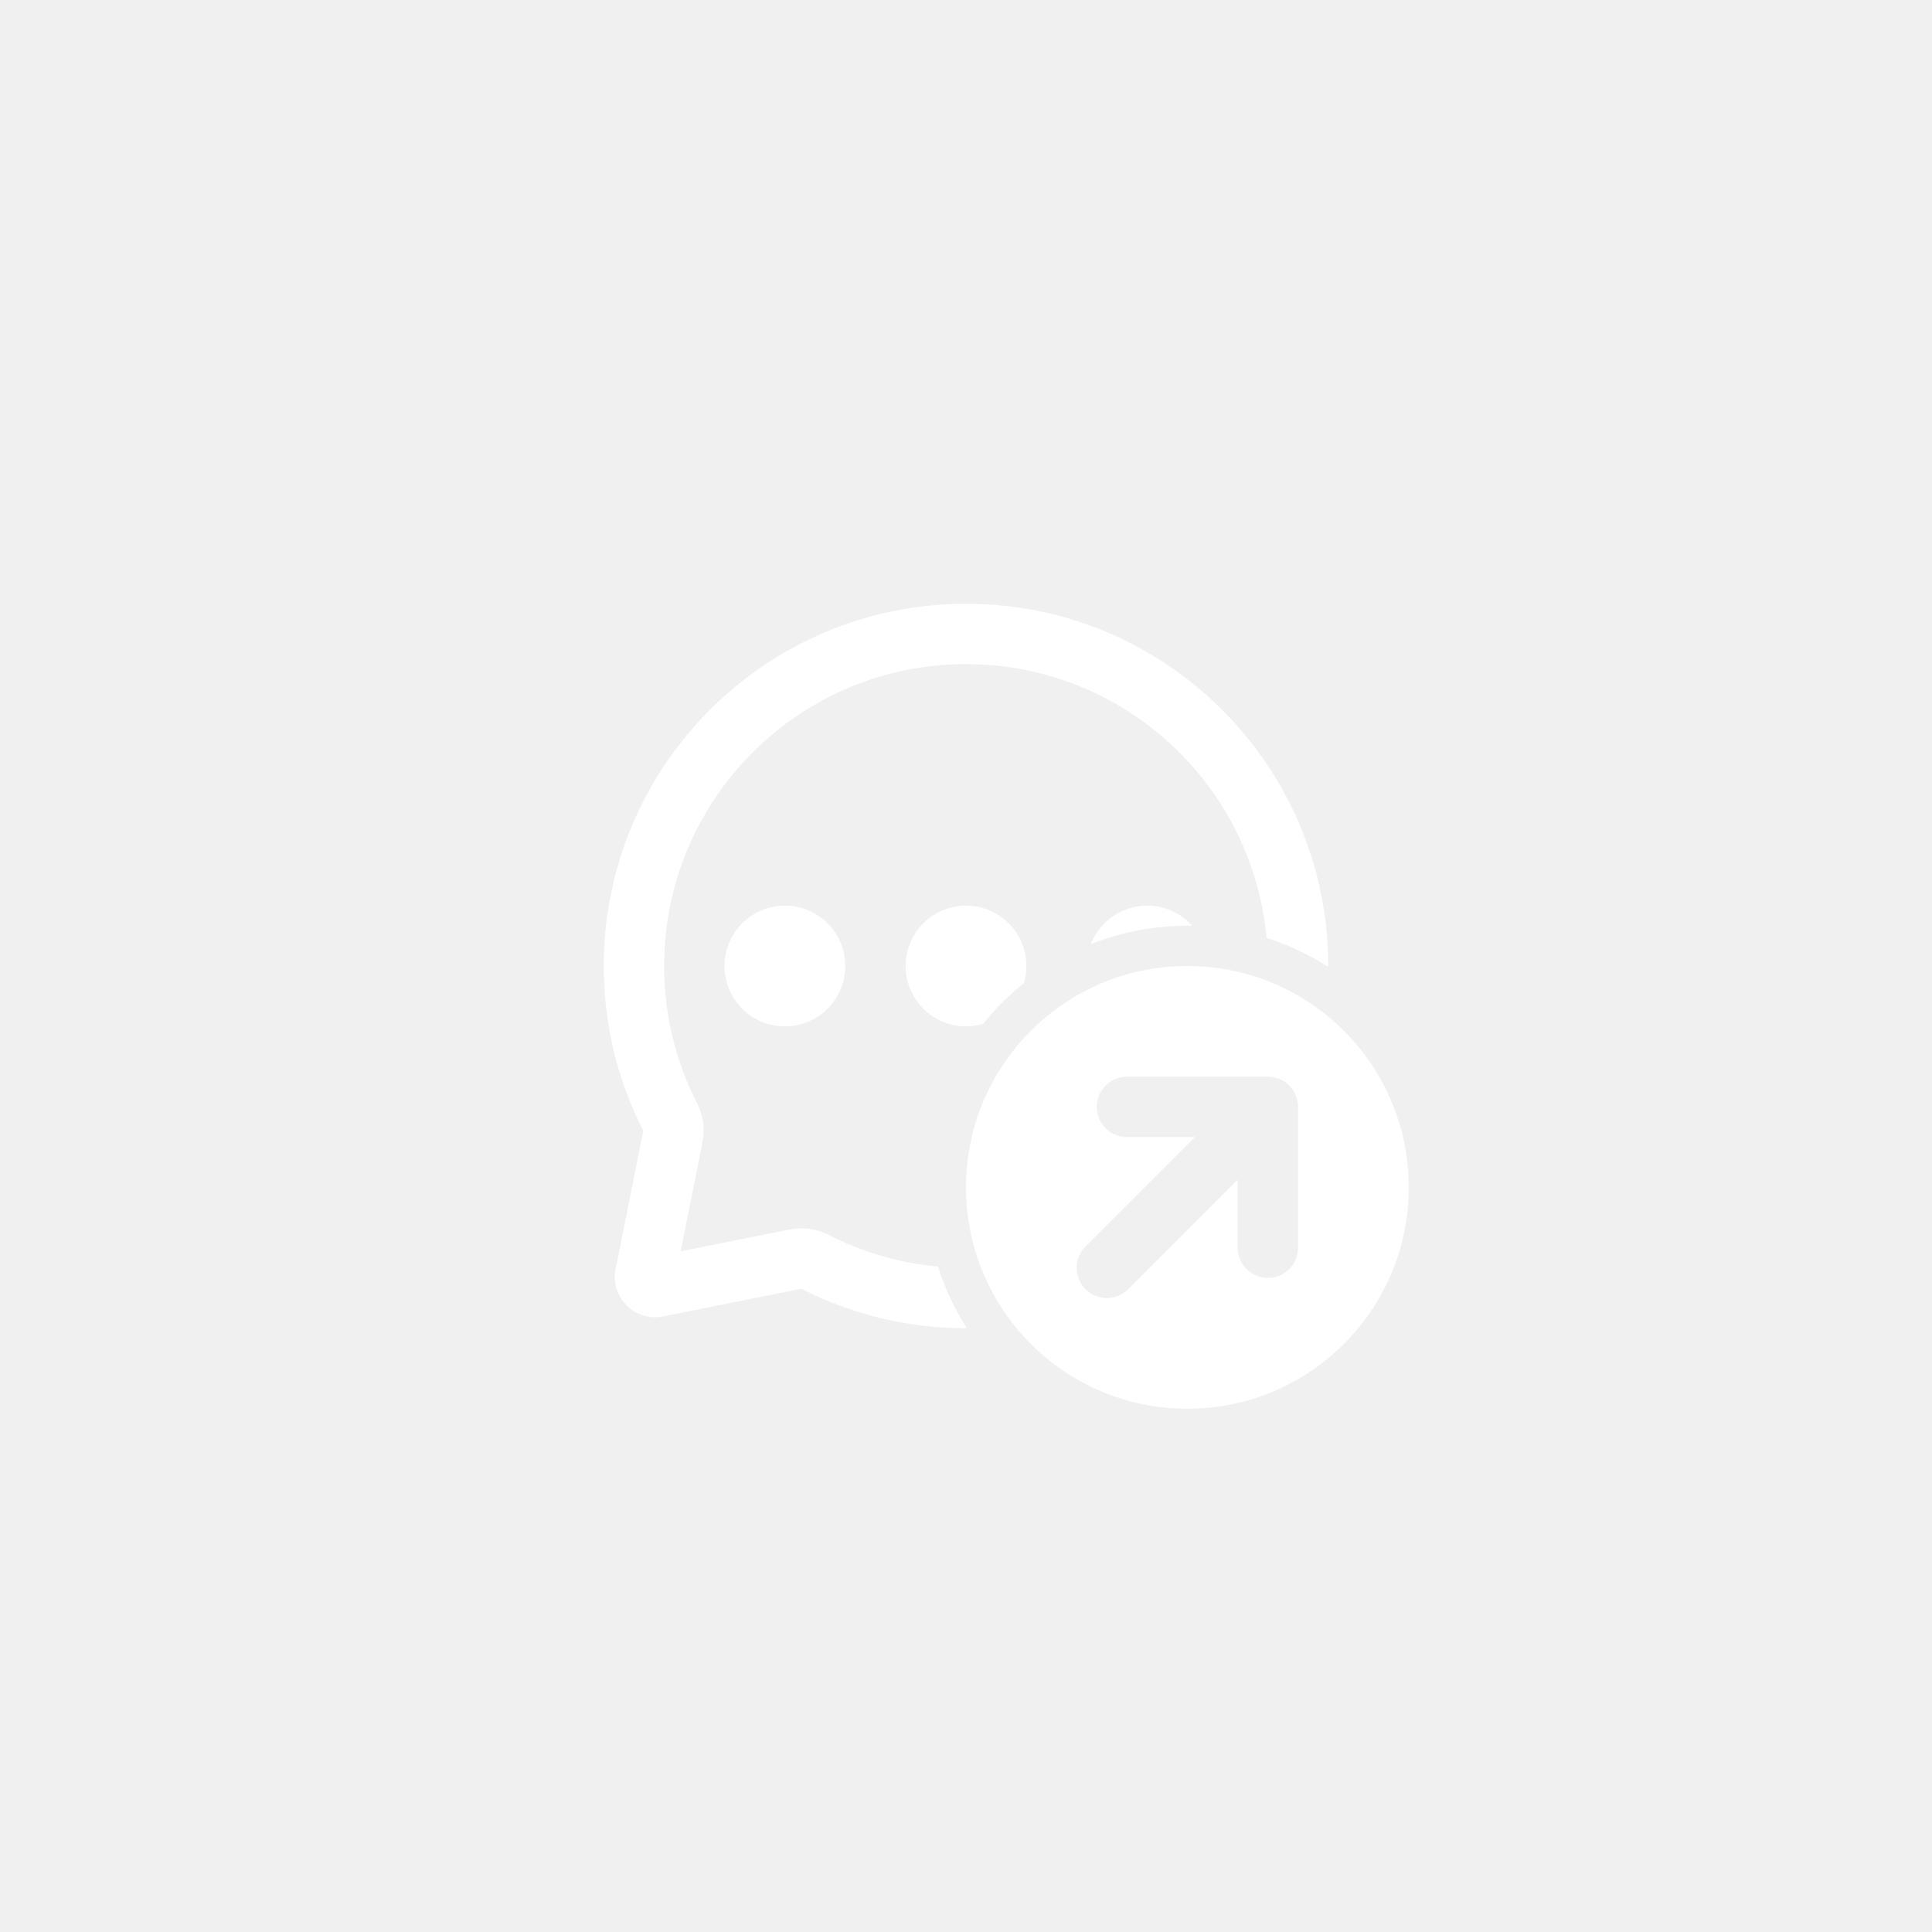
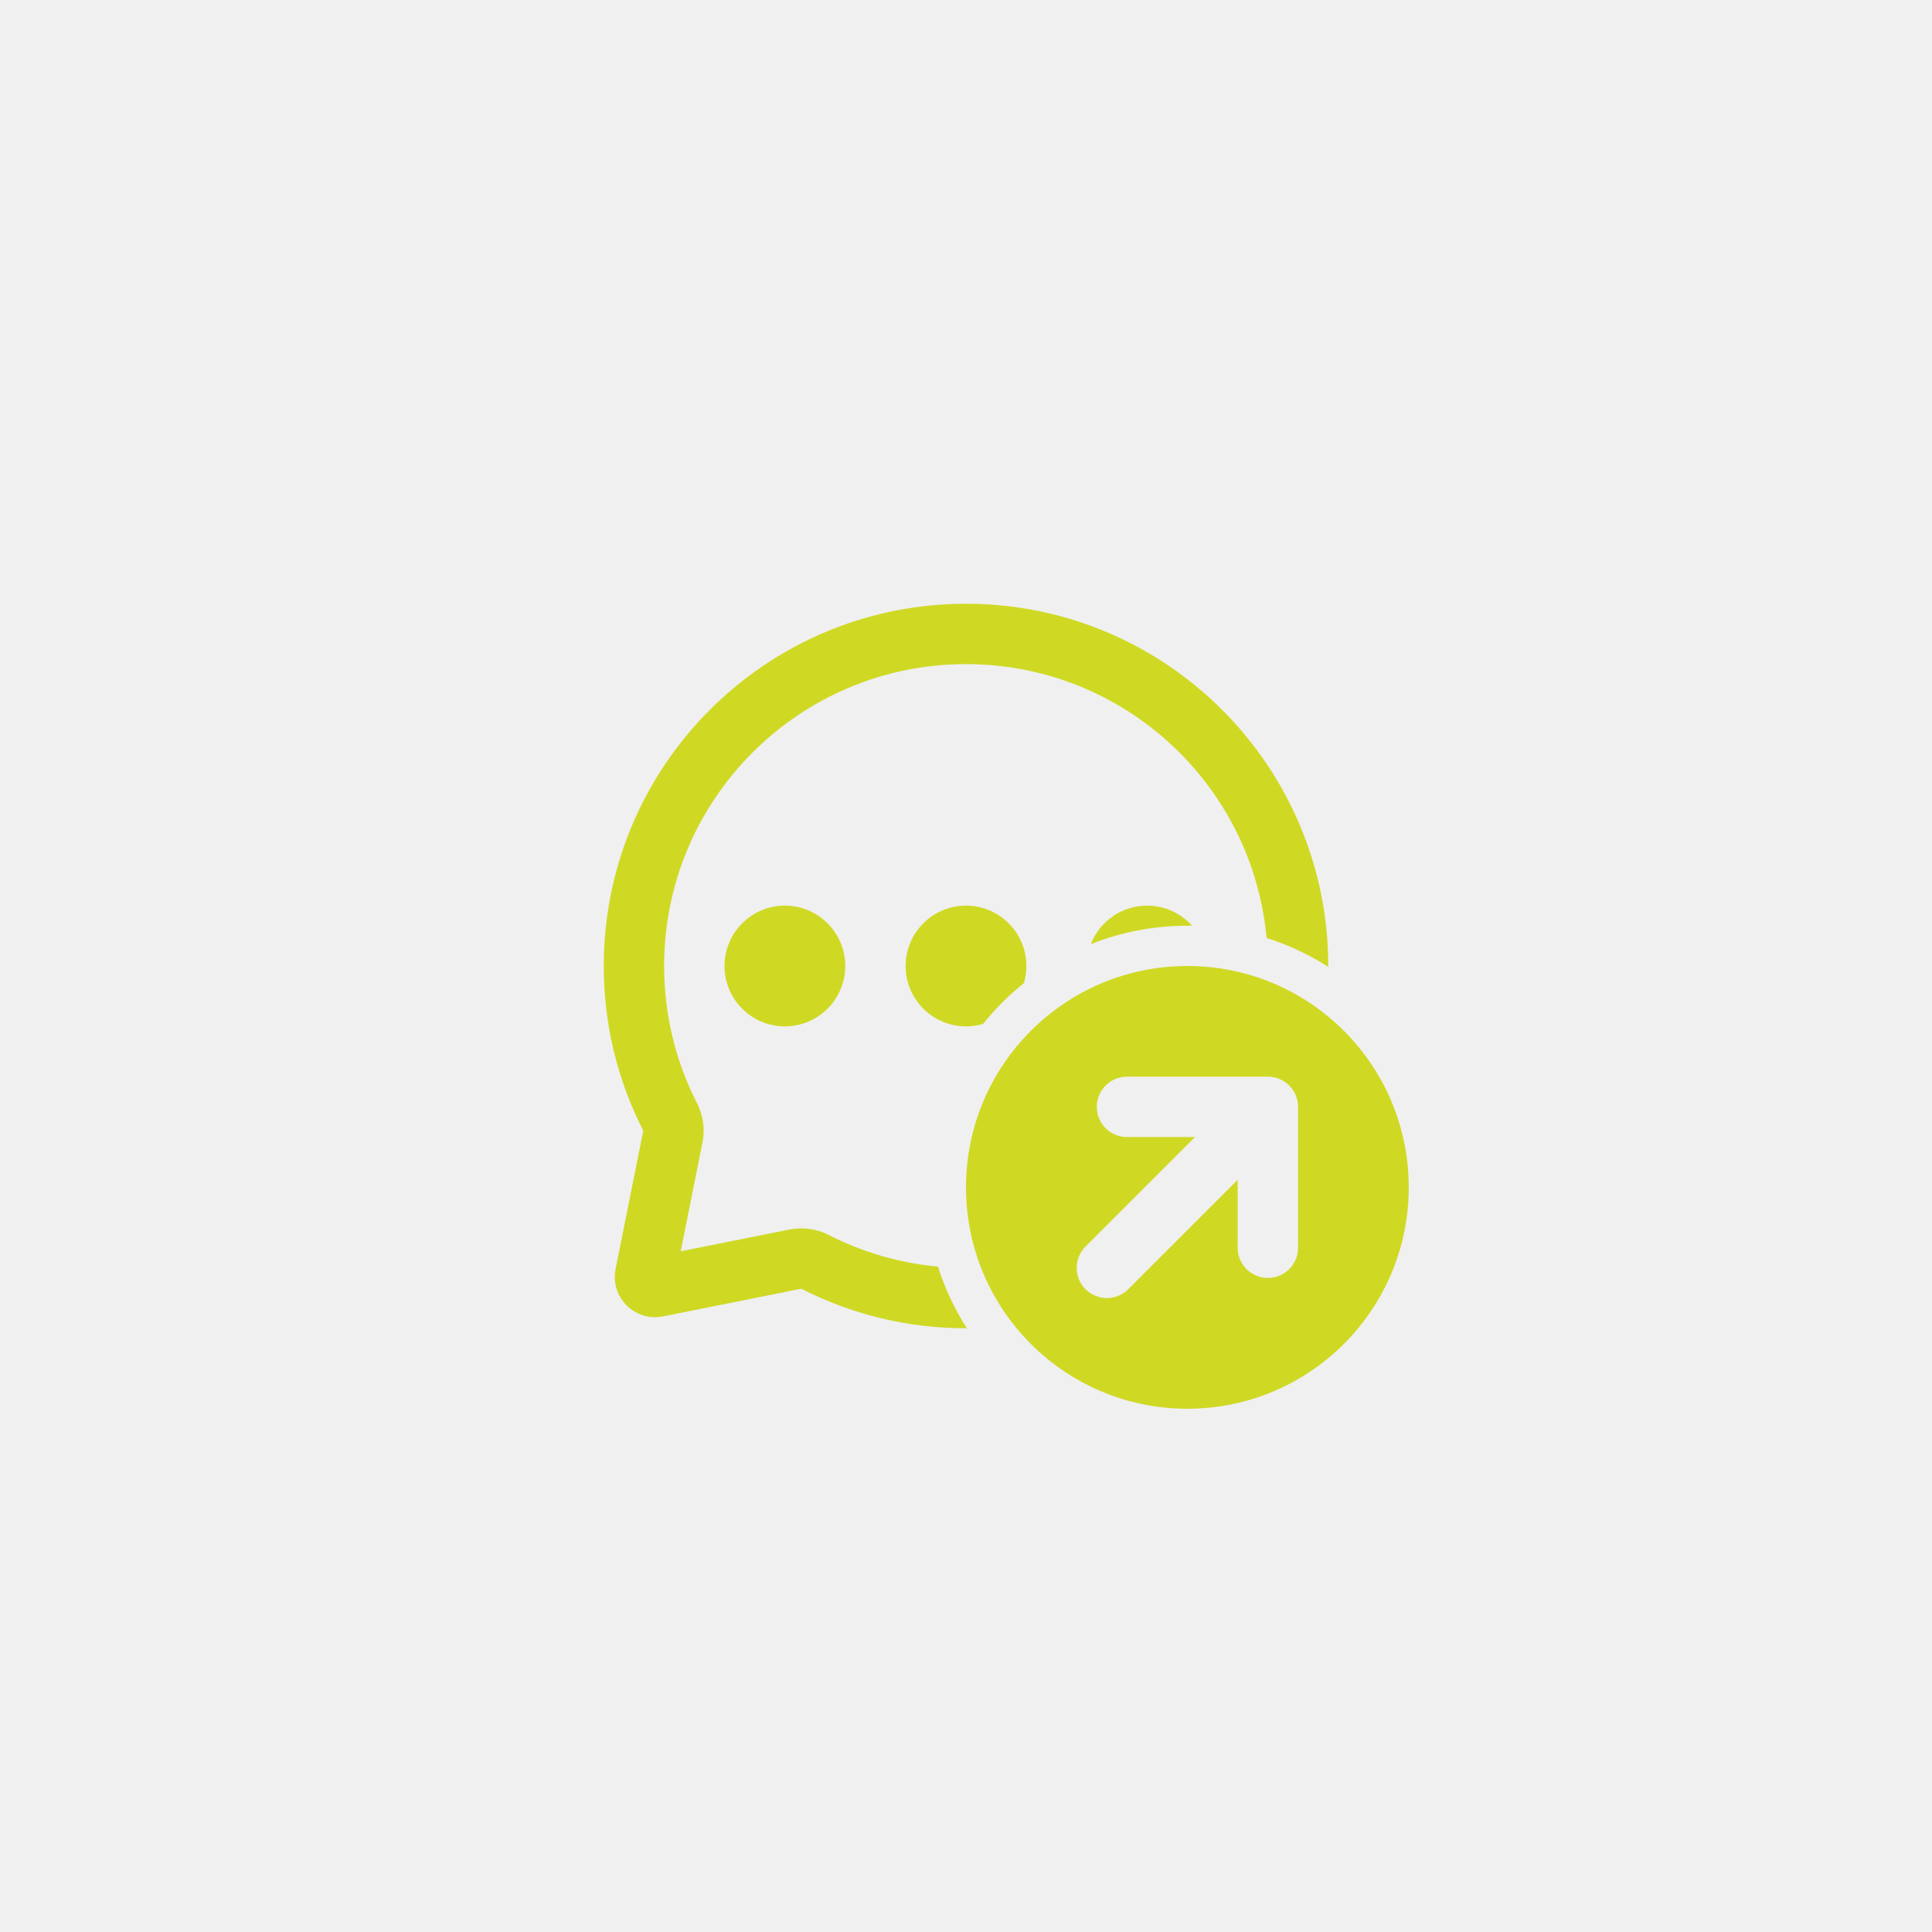
<svg xmlns="http://www.w3.org/2000/svg" width="144" height="144" viewBox="0 0 144 144" fill="none">
-   <path fill-rule="evenodd" clip-rule="evenodd" d="M72 99C67.58 99 63.408 97.938 59.725 96.055L49.413 98.118C47.313 98.537 45.463 96.687 45.883 94.587L47.945 84.275C46.062 80.592 45 76.42 45 72C45 57.088 57.088 45 72 45C86.912 45 99 57.088 99 72L99 72.065C97.583 71.158 96.04 70.429 94.404 69.91C93.35 58.463 83.722 49.5 72 49.5C59.574 49.5 49.5 59.574 49.5 72C49.5 75.691 50.386 79.163 51.952 82.226C52.414 83.129 52.557 84.162 52.358 85.157L50.736 93.264L58.843 91.642C59.838 91.443 60.87 91.586 61.774 92.048C64.252 93.315 66.997 94.137 69.91 94.404C70.429 96.04 71.158 97.583 72.065 99L72 99ZM85.5 67.5C86.834 67.5 88.033 68.081 88.857 69.003C88.738 69.001 88.619 69 88.5 69C85.959 69 83.531 69.486 81.304 70.371C81.957 68.691 83.589 67.5 85.5 67.5ZM76.5 72C76.5 72.442 76.436 72.869 76.317 73.273C75.194 74.173 74.173 75.194 73.273 76.317C72.869 76.436 72.442 76.5 72 76.5C69.515 76.5 67.5 74.485 67.5 72C67.5 69.515 69.515 67.5 72 67.5C74.485 67.5 76.5 69.515 76.5 72ZM54 72C54 69.515 56.015 67.5 58.5 67.5C60.985 67.5 63 69.515 63 72C63 74.485 60.985 76.5 58.5 76.5C56.015 76.5 54 74.485 54 72ZM105 88.5C105 97.613 97.613 105 88.5 105C79.387 105 72 97.613 72 88.5C72 79.387 79.387 72 88.5 72C97.613 72 105 79.387 105 88.5ZM81.75 82.5C81.75 81.257 82.757 80.25 84 80.25H94.5C95.743 80.25 96.75 81.257 96.75 82.5V93C96.75 94.243 95.743 95.25 94.5 95.25C93.257 95.25 92.25 94.243 92.25 93V87.932L84.091 96.091C83.212 96.97 81.788 96.97 80.909 96.091C80.03 95.212 80.03 93.788 80.909 92.909L89.068 84.75H84C82.757 84.75 81.75 83.743 81.75 82.5Z" fill="white" />
+   <path fill-rule="evenodd" clip-rule="evenodd" d="M72 99C67.58 99 63.408 97.938 59.725 96.055L49.413 98.118C47.313 98.537 45.463 96.687 45.883 94.587L47.945 84.275C46.062 80.592 45 76.42 45 72C45 57.088 57.088 45 72 45C86.912 45 99 57.088 99 72L99 72.065C97.583 71.158 96.04 70.429 94.404 69.91C93.35 58.463 83.722 49.5 72 49.5C59.574 49.5 49.5 59.574 49.5 72C49.5 75.691 50.386 79.163 51.952 82.226C52.414 83.129 52.557 84.162 52.358 85.157L50.736 93.264L58.843 91.642C59.838 91.443 60.87 91.586 61.774 92.048C64.252 93.315 66.997 94.137 69.91 94.404C70.429 96.04 71.158 97.583 72.065 99L72 99ZM85.5 67.5C86.834 67.5 88.033 68.081 88.857 69.003C88.738 69.001 88.619 69 88.5 69C85.959 69 83.531 69.486 81.304 70.371C81.957 68.691 83.589 67.5 85.5 67.5ZM76.5 72C76.5 72.442 76.436 72.869 76.317 73.273C75.194 74.173 74.173 75.194 73.273 76.317C72.869 76.436 72.442 76.5 72 76.5C69.515 76.5 67.5 74.485 67.5 72C67.5 69.515 69.515 67.5 72 67.5C74.485 67.5 76.5 69.515 76.5 72ZM54 72C54 69.515 56.015 67.5 58.5 67.5C60.985 67.5 63 69.515 63 72C63 74.485 60.985 76.5 58.5 76.5C56.015 76.5 54 74.485 54 72ZM105 88.5C105 97.613 97.613 105 88.5 105C79.387 105 72 97.613 72 88.5C72 79.387 79.387 72 88.5 72C97.613 72 105 79.387 105 88.5ZM81.75 82.5C81.75 81.257 82.757 80.25 84 80.25H94.5C95.743 80.25 96.75 81.257 96.75 82.5V93C96.75 94.243 95.743 95.25 94.5 95.25C93.257 95.25 92.25 94.243 92.25 93V87.932L84.091 96.091C83.212 96.97 81.788 96.97 80.909 96.091C80.03 95.212 80.03 93.788 80.909 92.909L89.068 84.75H84C82.757 84.75 81.75 83.743 81.75 82.5Z" fill="#CFD924" />
</svg>
